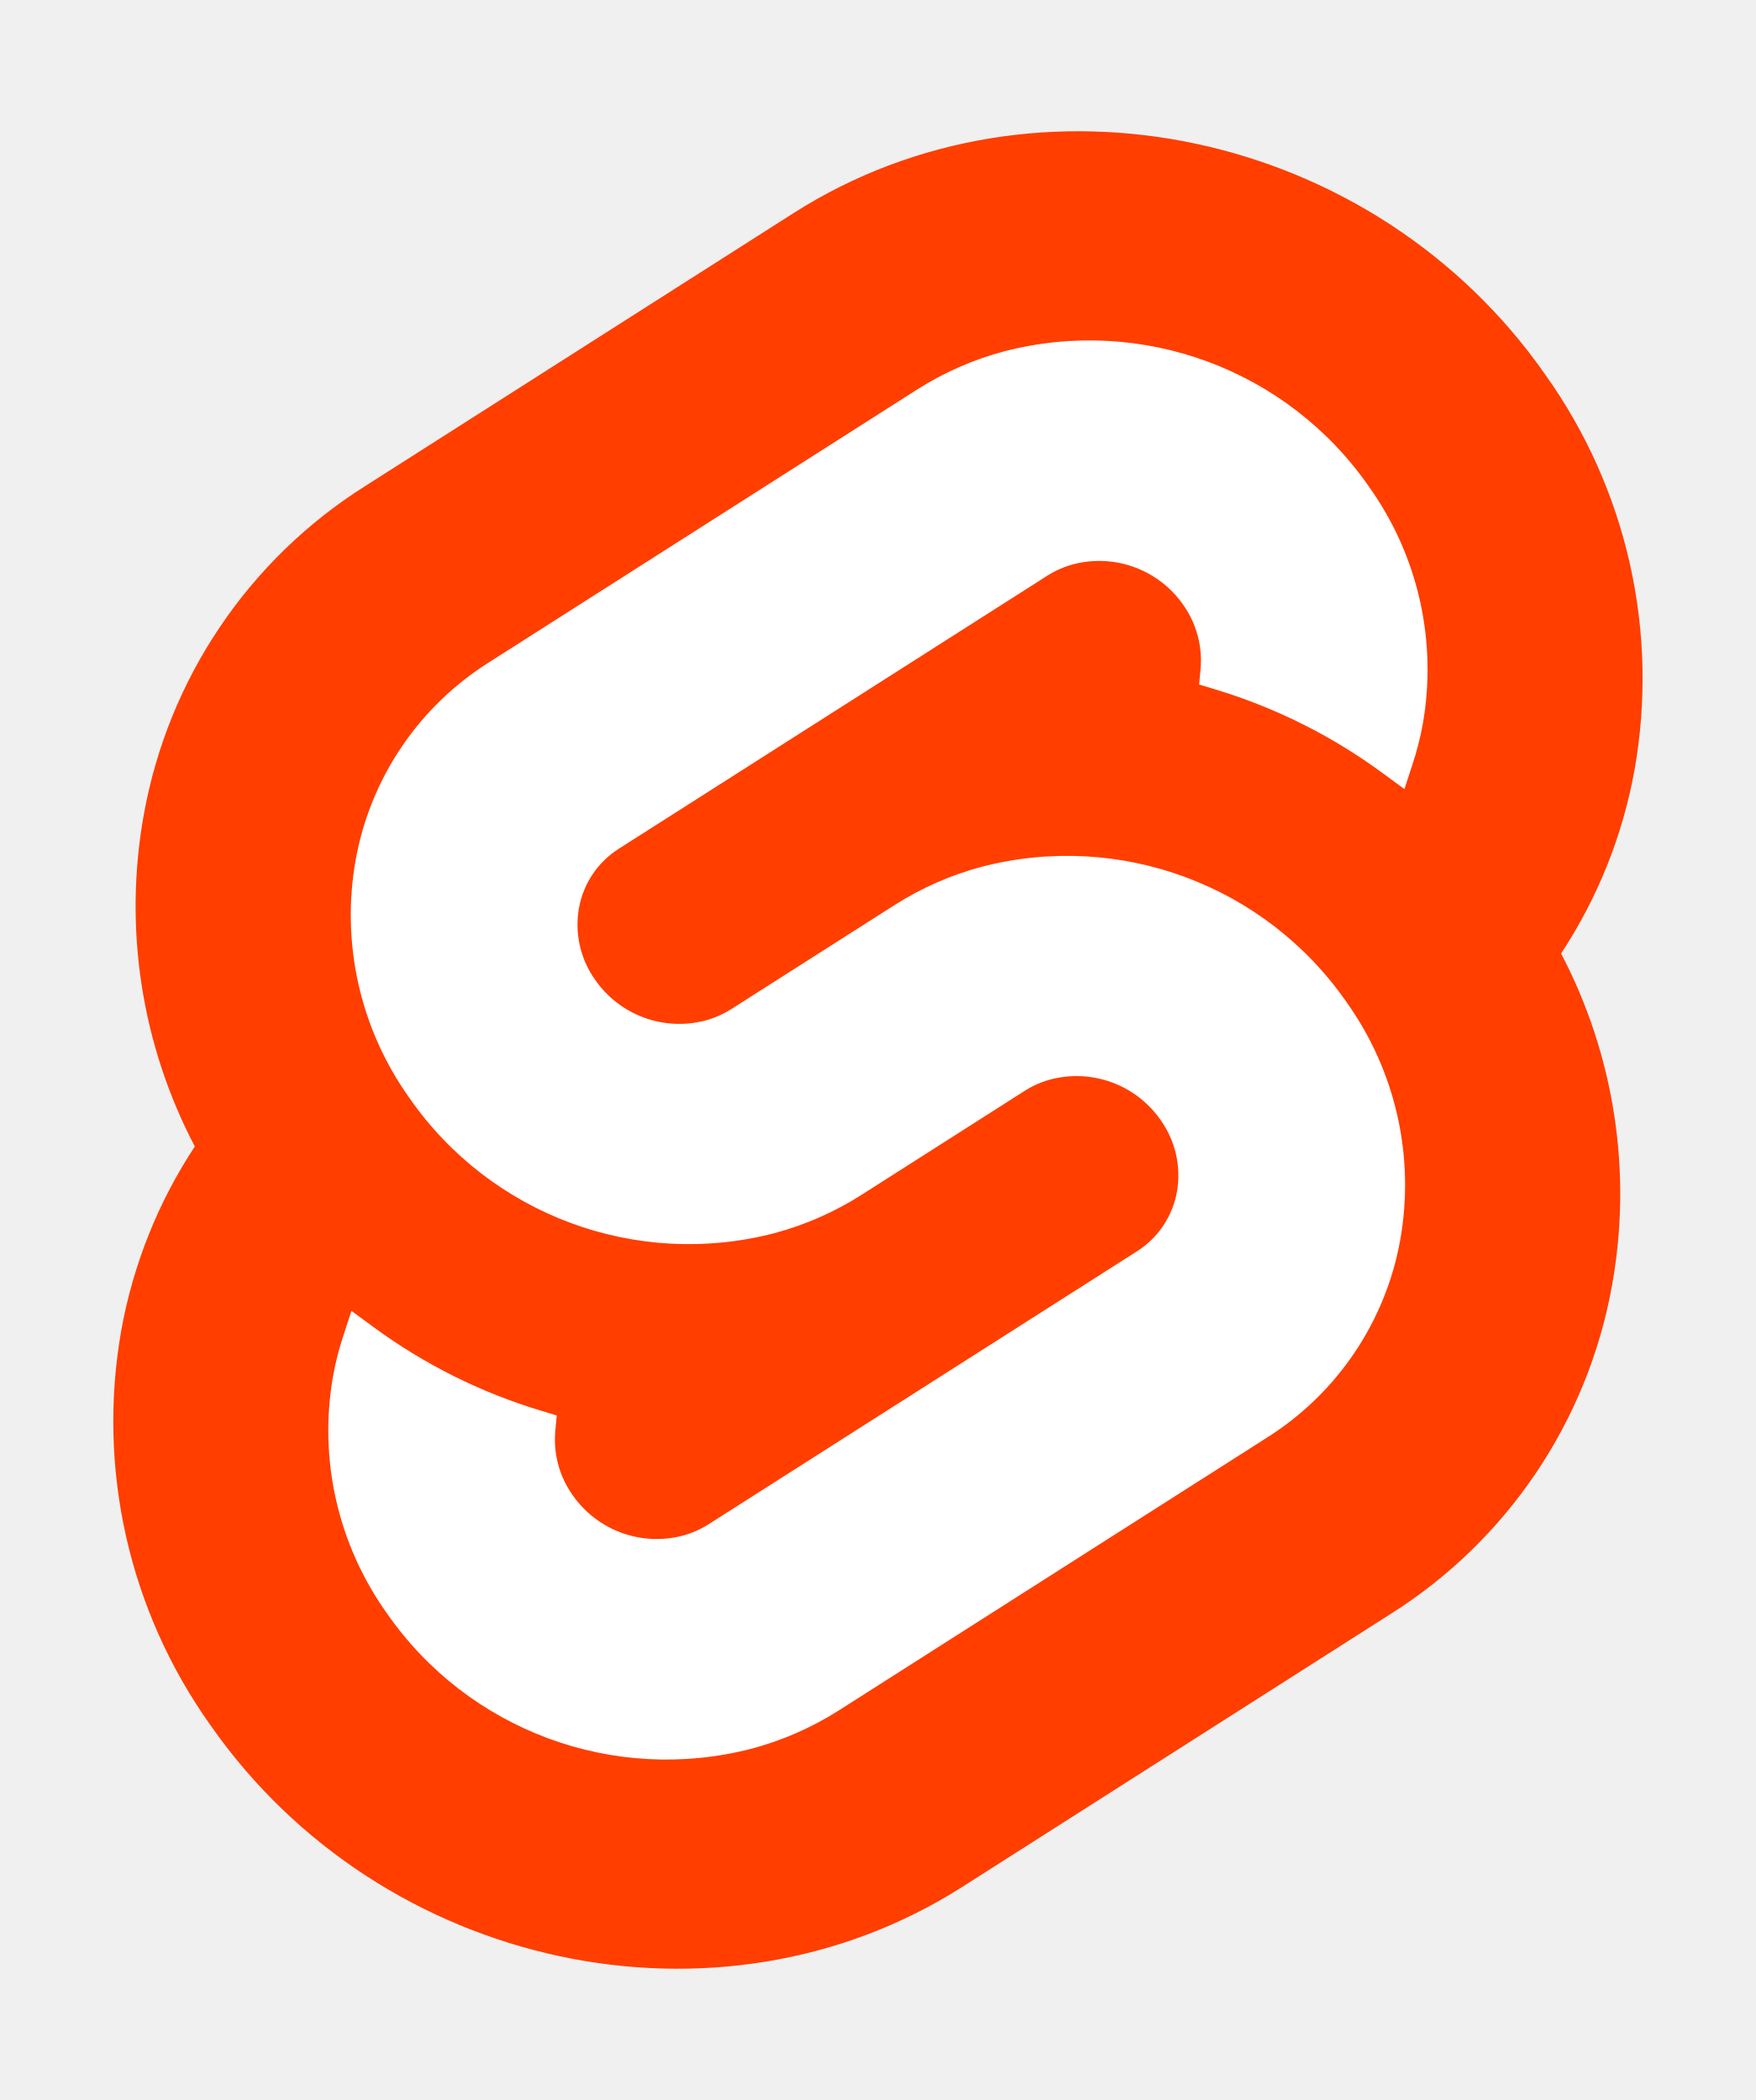
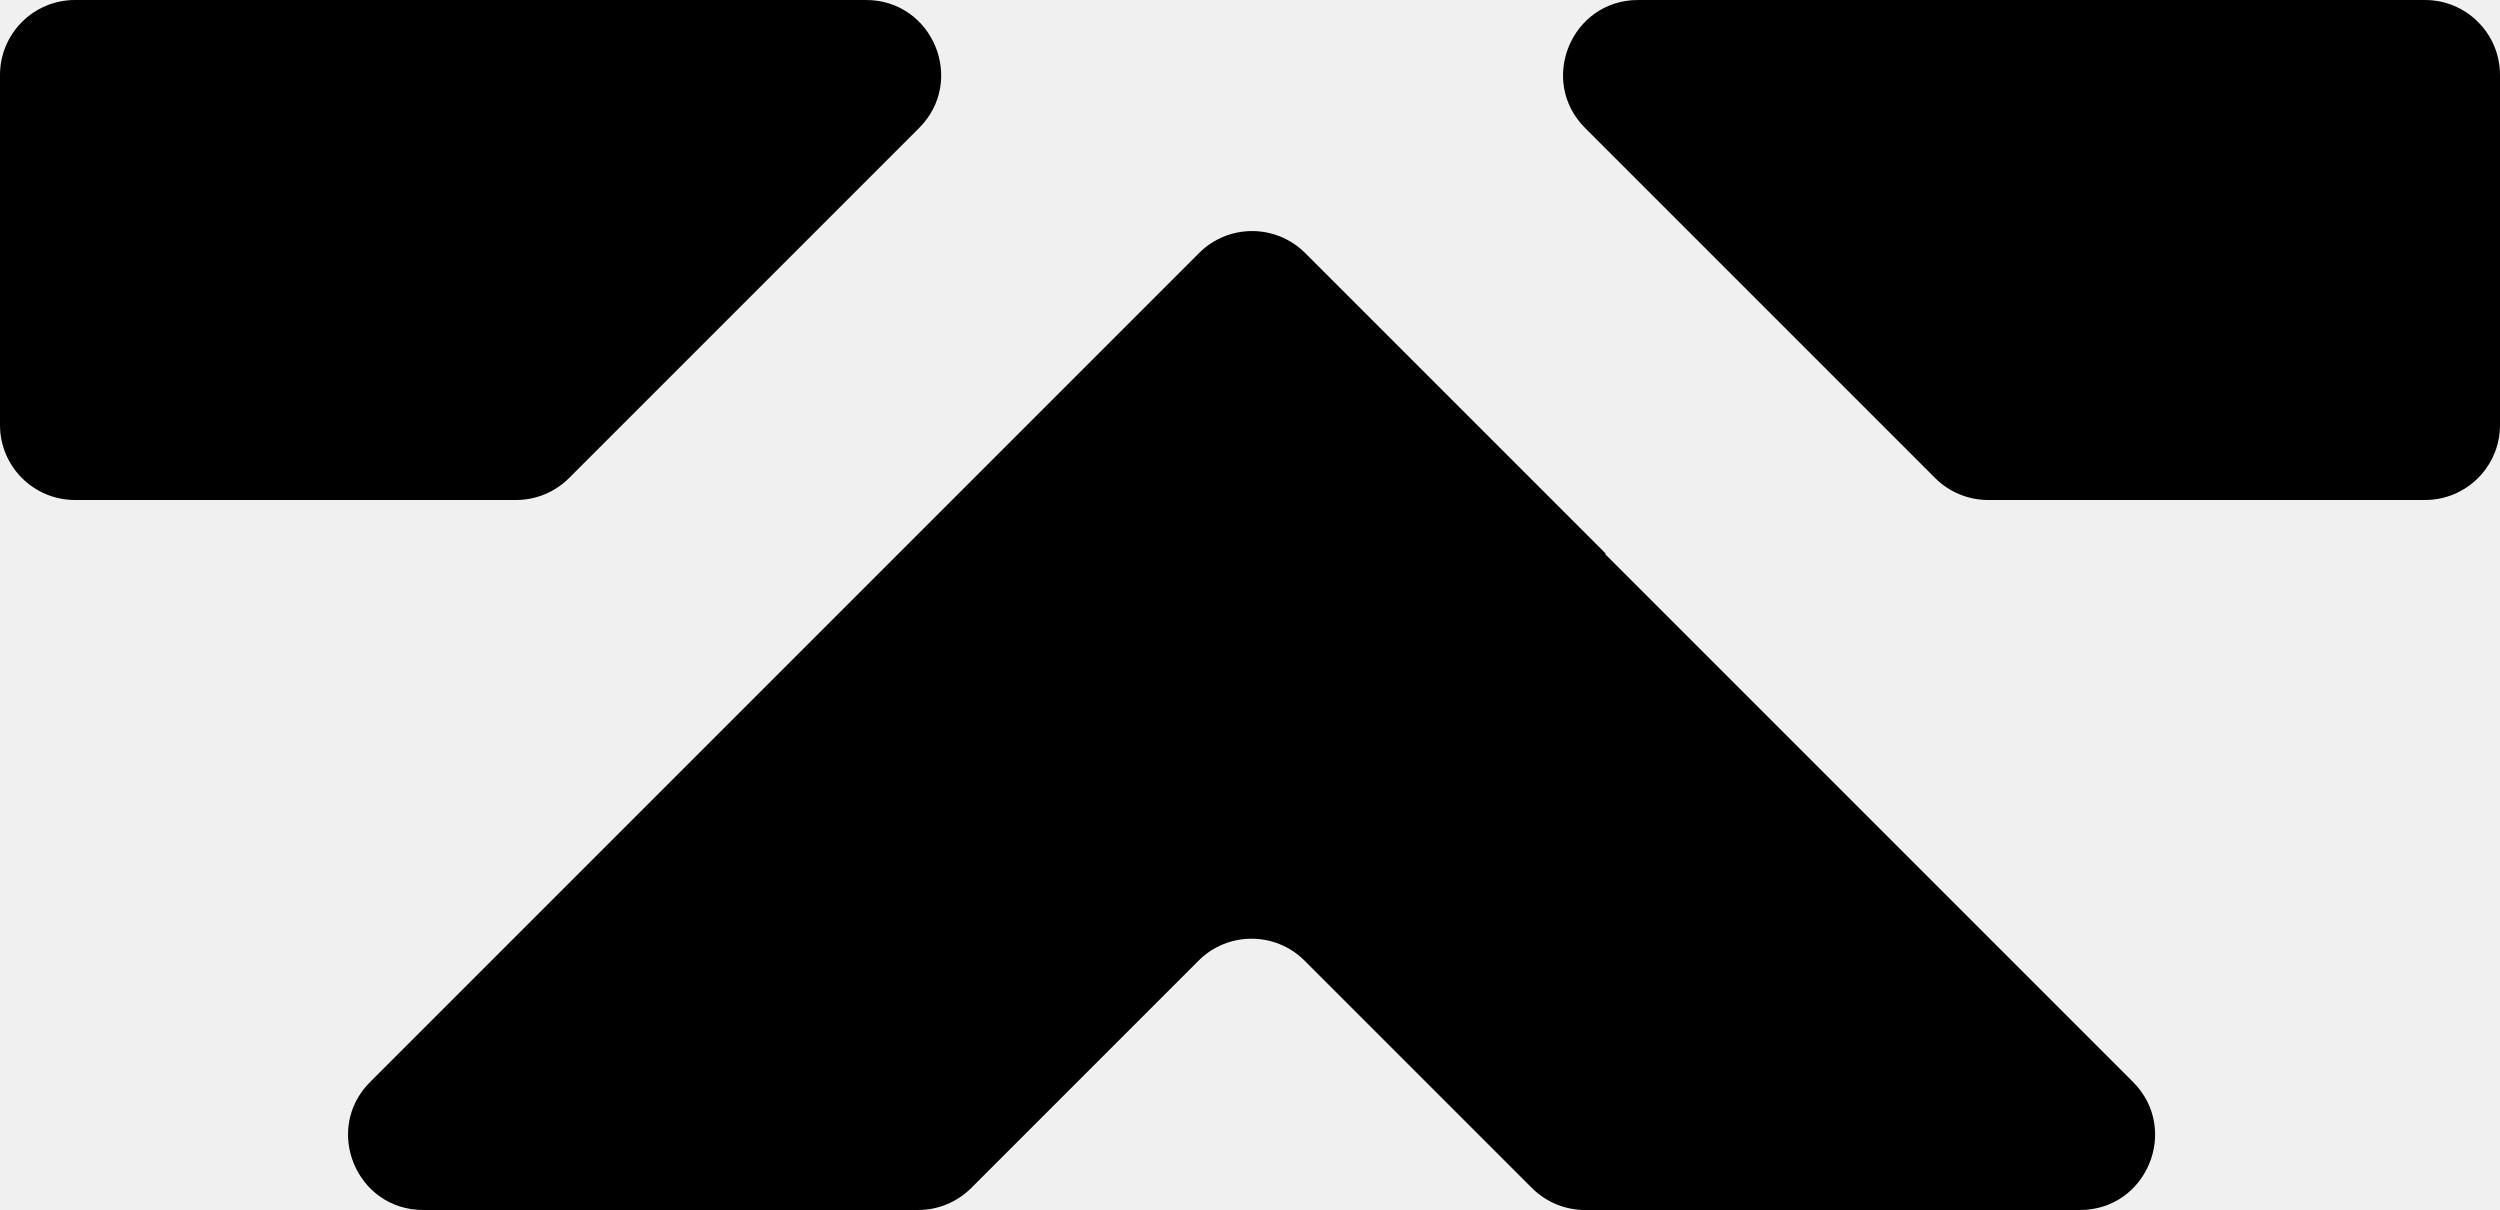
- <svg xmlns="http://www.w3.org/2000/svg" width="107" height="128" viewBox="0 0 107 128">
-   <path d="M94.157 22.819c-10.4-14.885-30.94-19.297-45.792-9.835L22.282 29.608A29.92 29.92 0 0 0 8.764 49.65a31.5 31.5 0 0 0 3.108 20.231 30 30 0 0 0-4.477 11.183 31.9 31.9 0 0 0 5.448 24.116c10.402 14.887 30.942 19.297 45.791 9.835l26.083-16.624A29.92 29.92 0 0 0 98.235 78.35a31.53 31.53 0 0 0-3.105-20.232 30 30 0 0 0 4.474-11.182 31.88 31.88 0 0 0-5.447-24.116" style="fill:#ff3e00" />
-   <path d="M45.817 106.582a20.72 20.72 0 0 1-22.237-8.243 19.17 19.17 0 0 1-3.277-14.503 18 18 0 0 1 .624-2.435l.49-1.498 1.337.981a33.6 33.6 0 0 0 10.203 5.098l.97.294-.09.968a5.85 5.85 0 0 0 1.052 3.878 6.24 6.24 0 0 0 6.695 2.485 5.8 5.8 0 0 0 1.603-.704L69.27 76.28a5.43 5.43 0 0 0 2.45-3.631 5.8 5.8 0 0 0-.987-4.371 6.24 6.24 0 0 0-6.698-2.487 5.7 5.7 0 0 0-1.6.704l-9.953 6.345a19 19 0 0 1-5.296 2.326 20.72 20.72 0 0 1-22.237-8.243 19.17 19.17 0 0 1-3.277-14.502 17.99 17.99 0 0 1 8.13-12.052l26.081-16.623a19 19 0 0 1 5.3-2.329 20.72 20.72 0 0 1 22.237 8.243 19.17 19.17 0 0 1 3.277 14.503 18 18 0 0 1-.624 2.435l-.49 1.498-1.337-.98a33.6 33.6 0 0 0-10.203-5.1l-.97-.294.09-.968a5.86 5.86 0 0 0-1.052-3.878 6.24 6.24 0 0 0-6.696-2.485 5.8 5.8 0 0 0-1.602.704L37.73 51.72a5.42 5.42 0 0 0-2.449 3.63 5.79 5.79 0 0 0 .986 4.372 6.24 6.24 0 0 0 6.698 2.486 5.8 5.8 0 0 0 1.602-.704l9.952-6.342a19 19 0 0 1 5.295-2.328 20.72 20.72 0 0 1 22.237 8.242 19.17 19.17 0 0 1 3.277 14.503 18 18 0 0 1-8.13 12.053l-26.081 16.622a19 19 0 0 1-5.3 2.328" style="fill:#fff" />
+ <svg xmlns="http://www.w3.org/2000/svg" width="500" height="242" viewBox="0 0 500 242" fill="none">
+   <path fill-rule="evenodd" clip-rule="evenodd" d="M321.078 110.657C321.108 110.686 321.108 110.735 321.078 110.764C321.048 110.794 321.048 110.842 321.078 110.872L426.599 216.393C436.049 225.842 429.356 242 415.993 242H316.997C313.019 242 309.204 240.419 306.391 237.606L260.92 192.135C255.062 186.278 245.565 186.278 239.707 192.135L194.236 237.606C191.423 240.419 187.608 242 183.629 242H84.634C71.27 242 64.578 225.842 74.028 216.393L239.815 50.606C245.673 44.748 255.17 44.748 261.028 50.606L321.078 110.657Z" fill="black" />
+   <path d="M113.814 95.607C111.001 98.42 107.186 100 103.208 100H15C6.716 100 0 93.284 0 85V15C0 6.716 6.716 0 15 0H173.208C186.571 0 193.264 16.157 183.814 25.607L113.814 95.607ZM500 85C500 93.284 493.284 100 485 100H397.635C393.657 100 389.842 98.42 387.028 95.607L317.028 25.607C307.578 16.157 314.271 0 327.634 0H485C493.284 0 500 6.716 500 15V85Z" fill="black" />
</svg>
